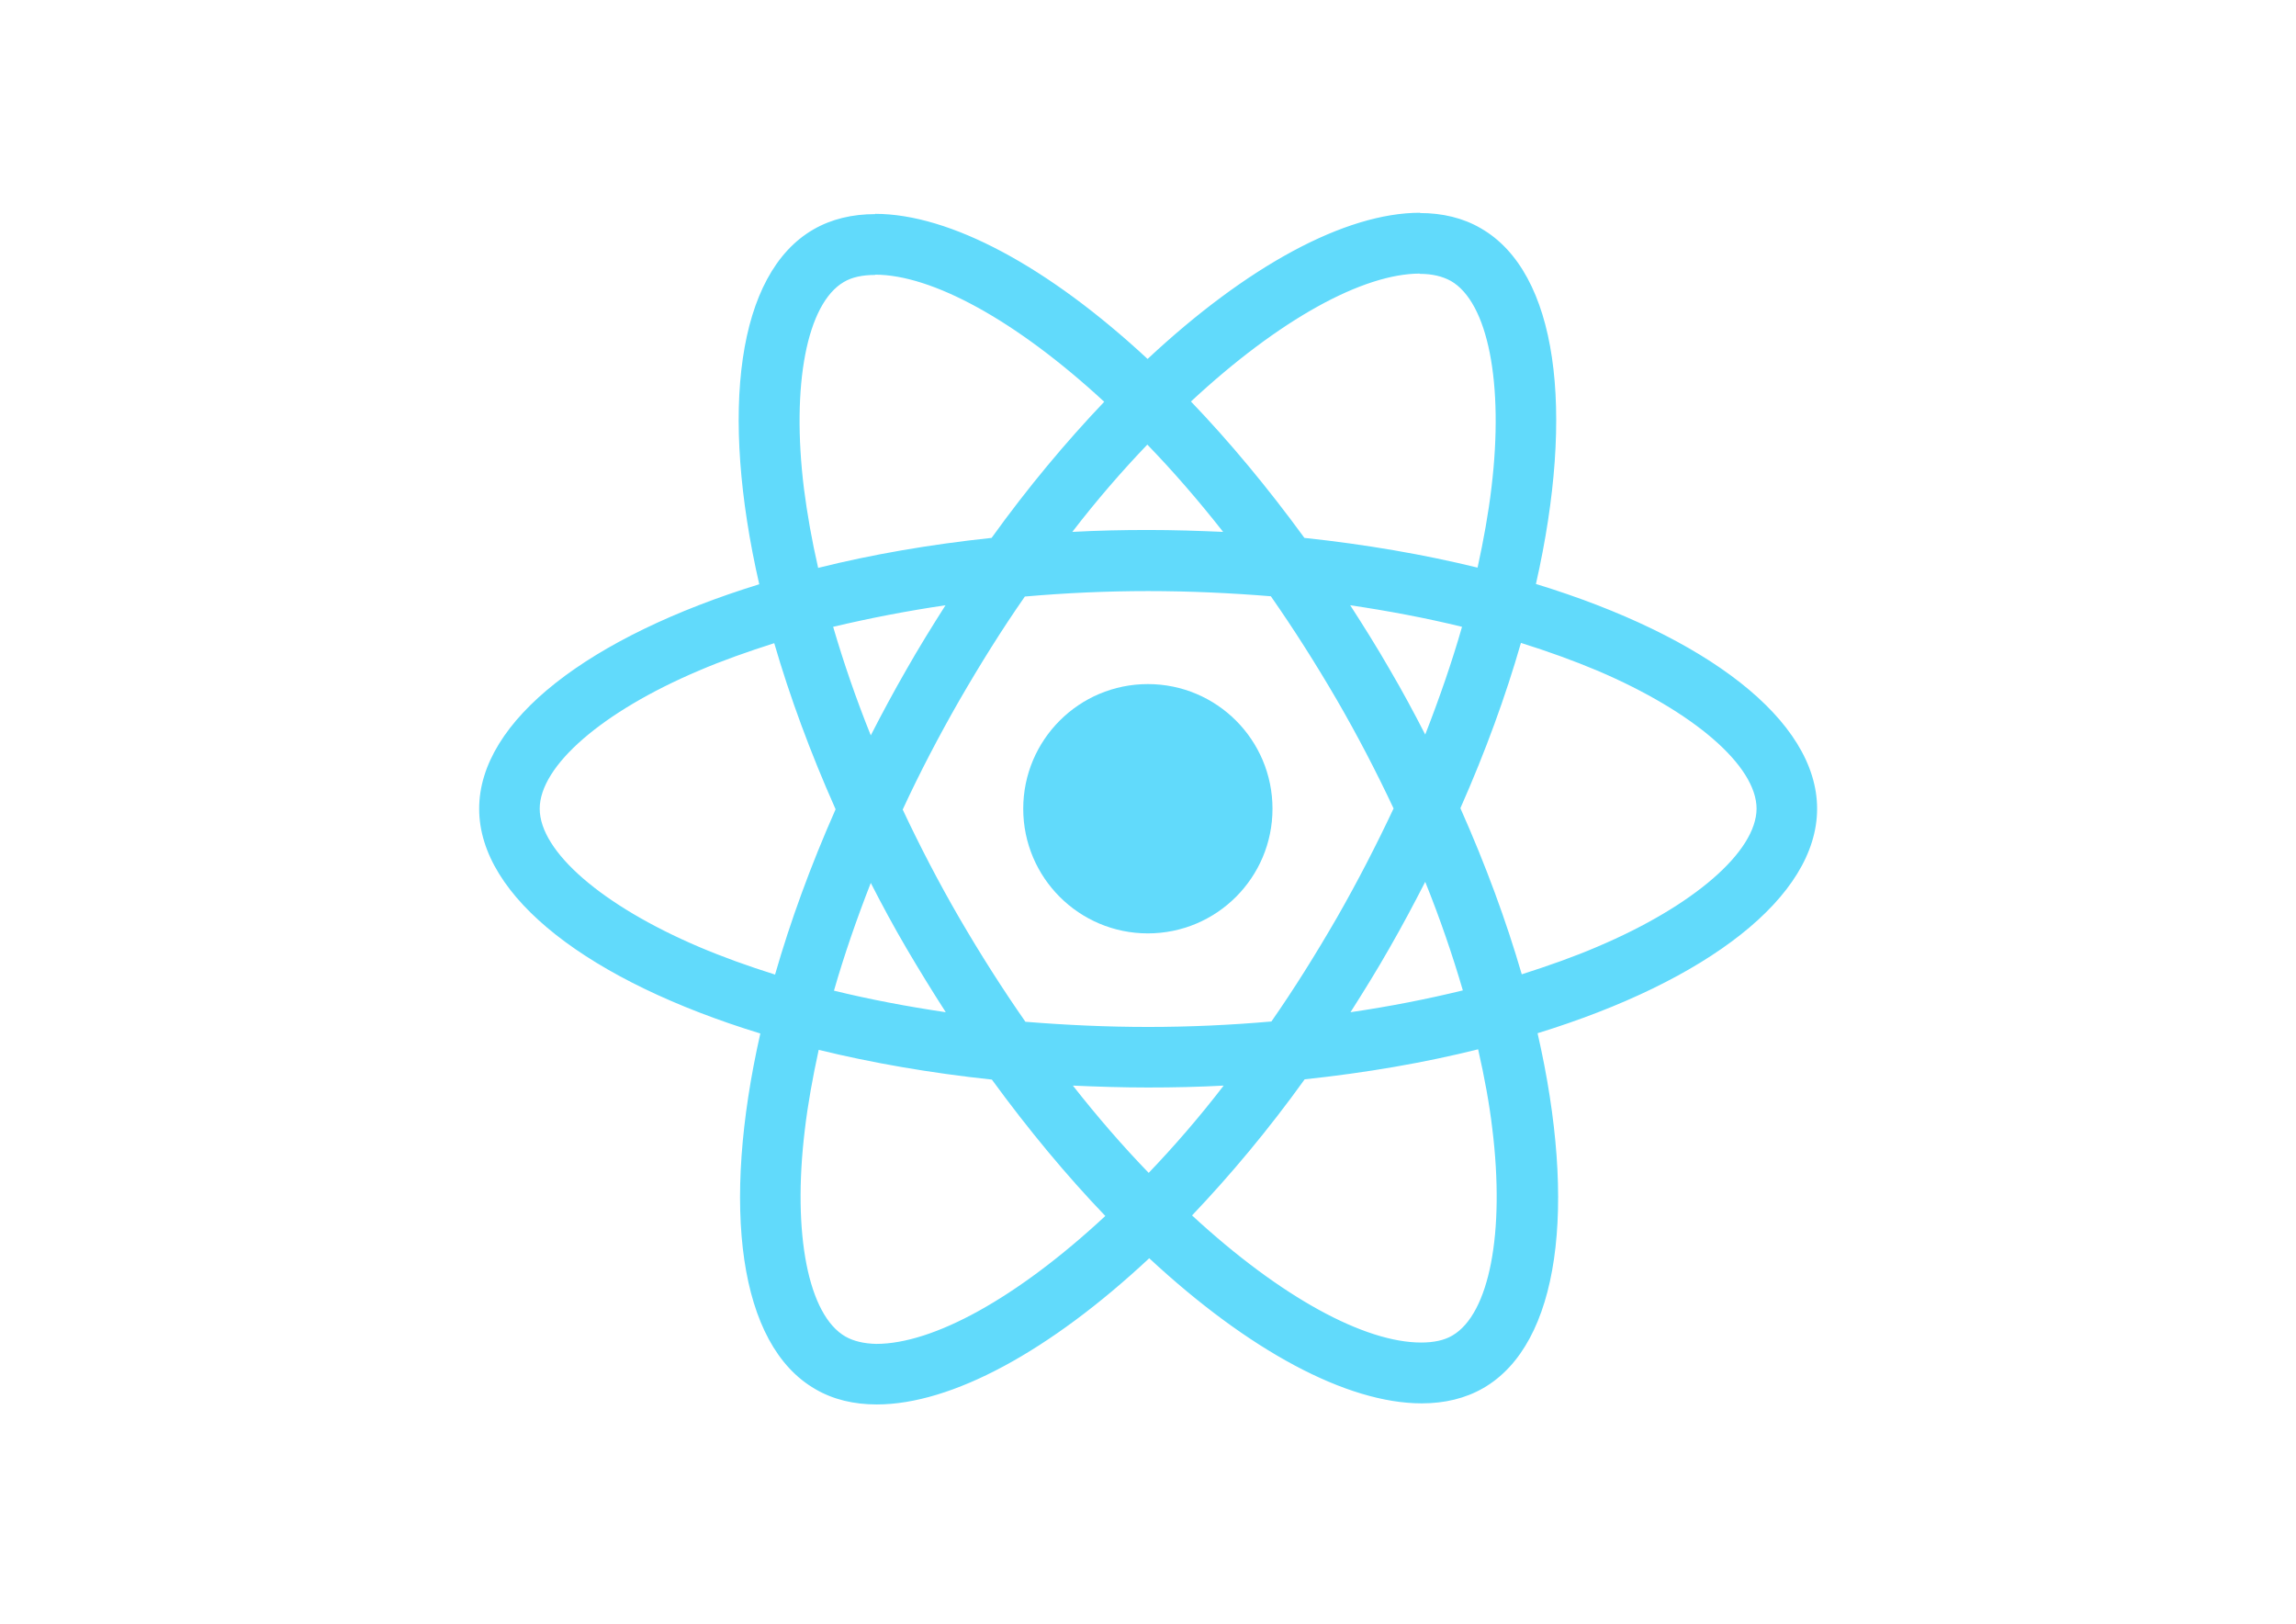
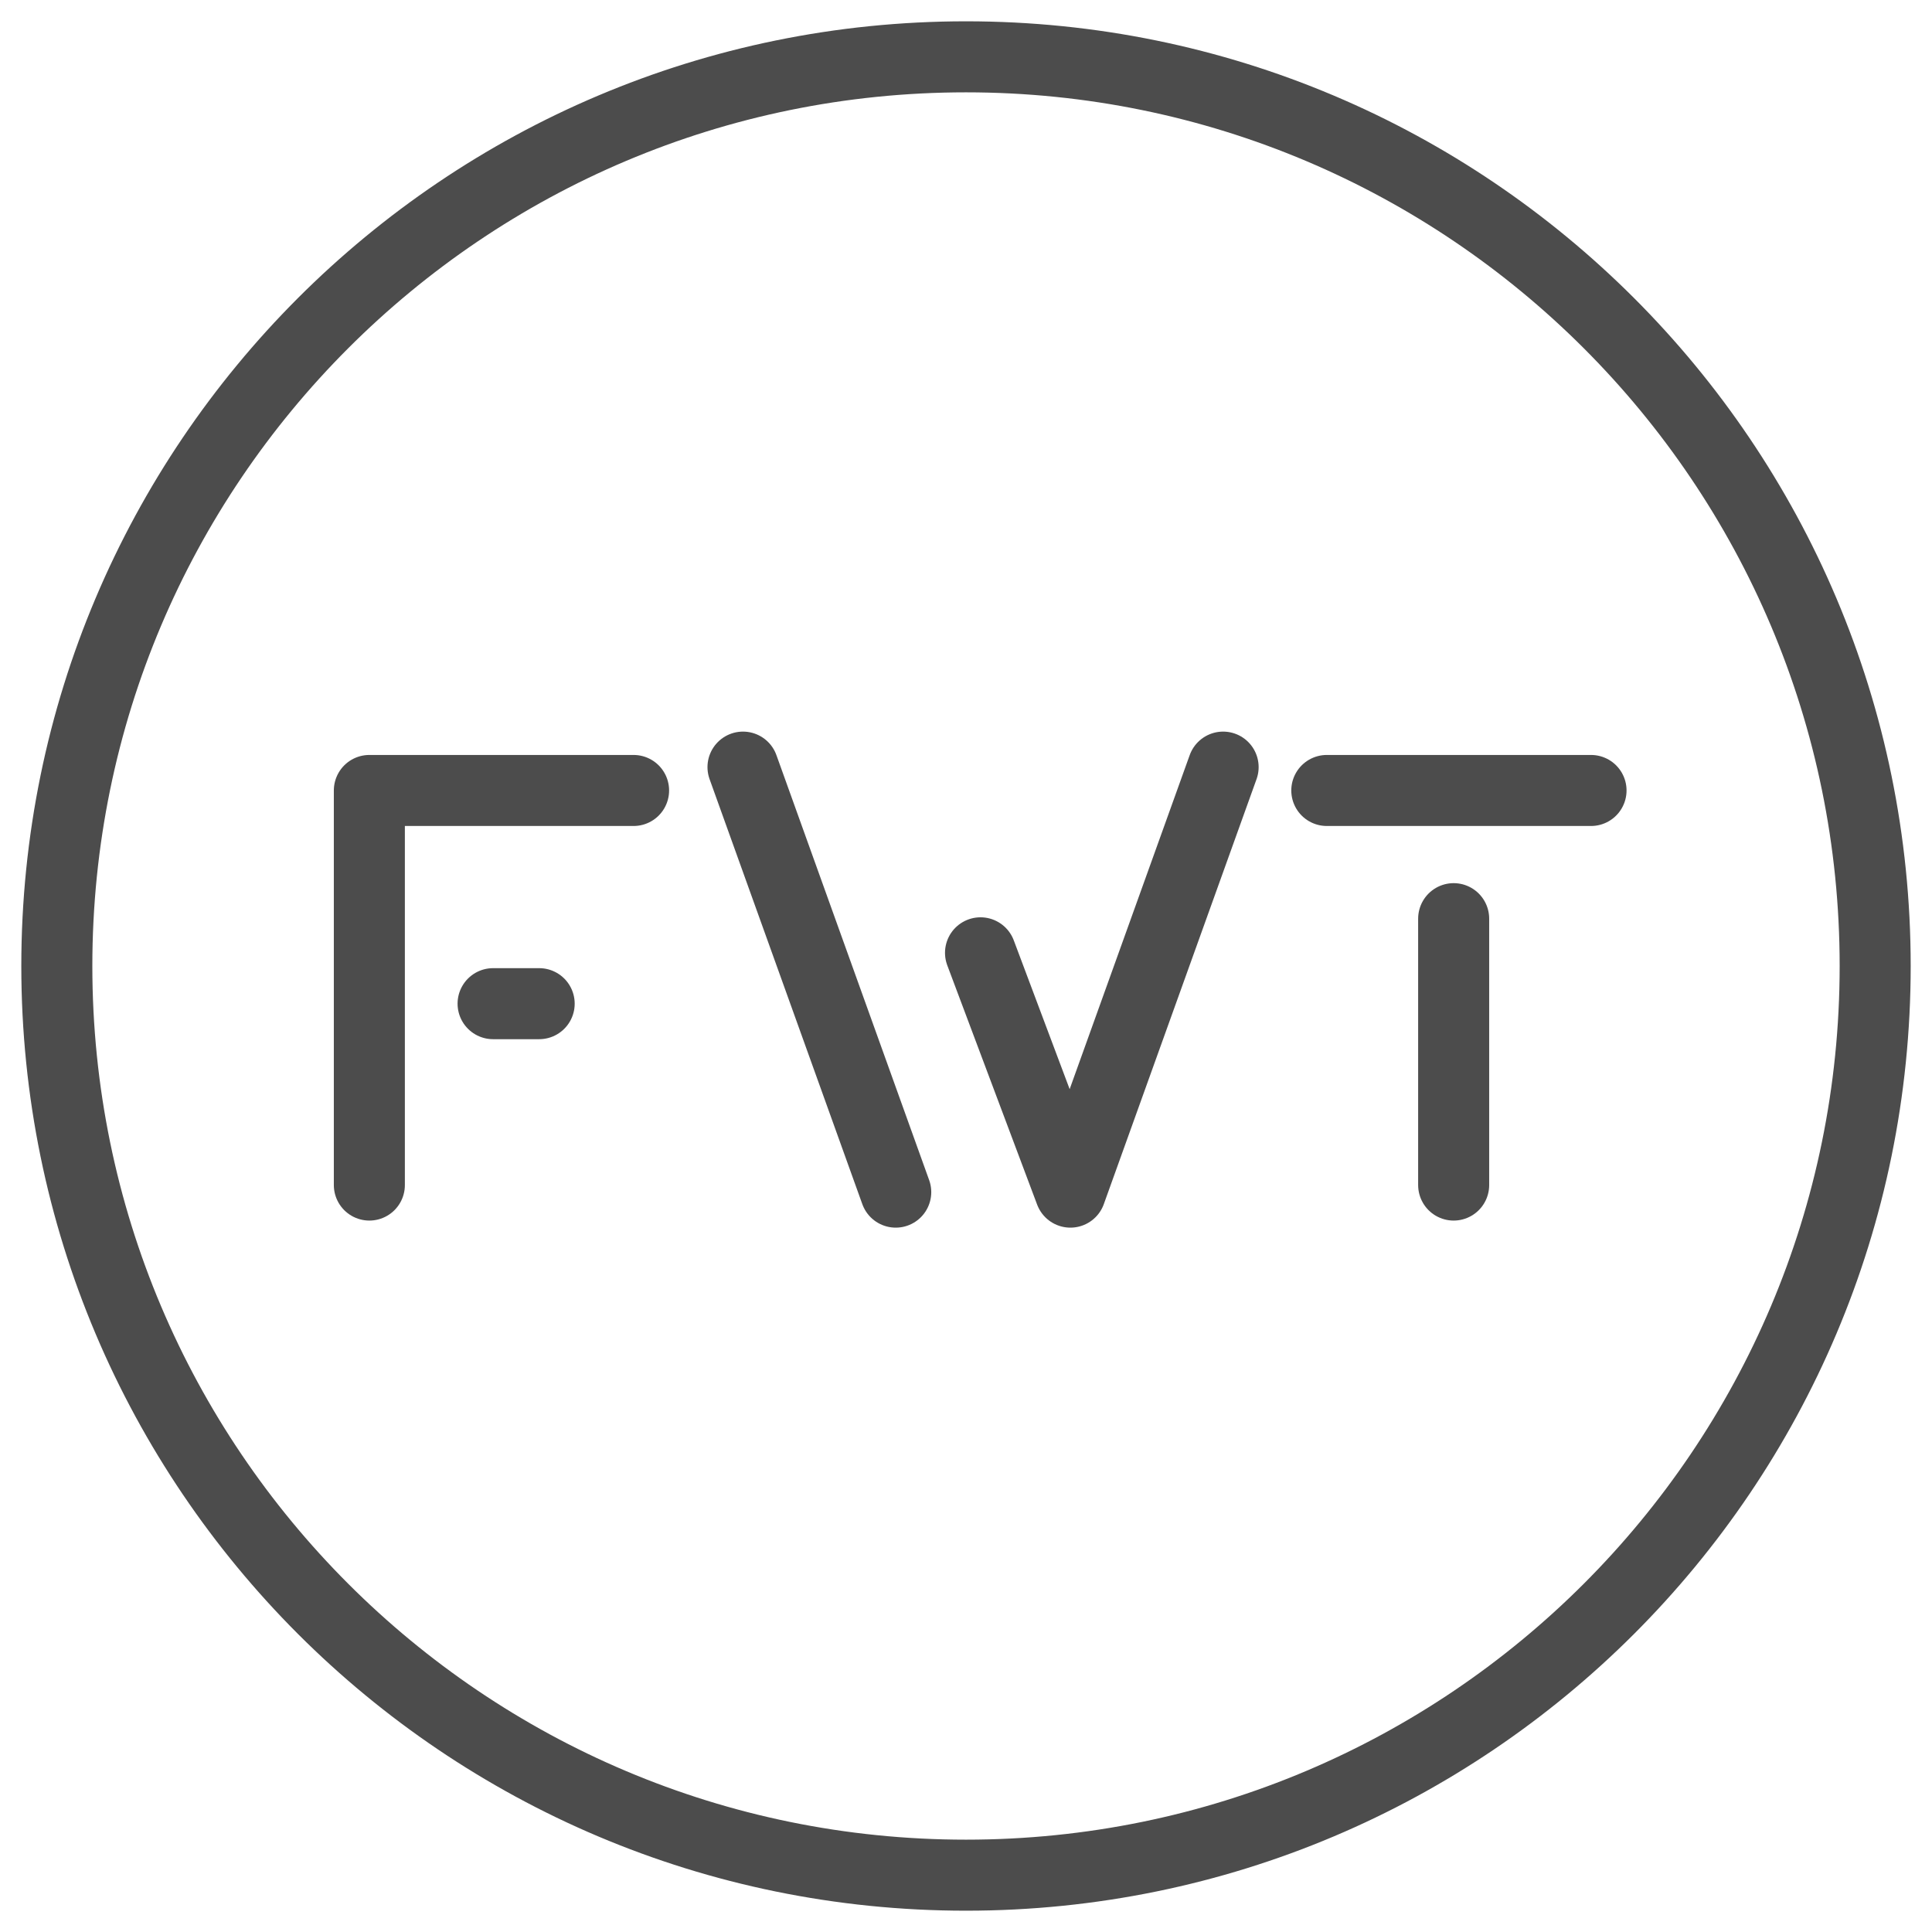
- <svg xmlns="http://www.w3.org/2000/svg" viewBox="0 0 841.9 595.3">
-   <g fill="#61DAFB">
-     <path d="M666.3 296.5c0-32.5-40.7-63.3-103.1-82.4 14.4-63.6 8-114.2-20.2-130.4-6.5-3.8-14.1-5.6-22.4-5.6v22.3c4.6 0 8.3.9 11.4 2.6 13.6 7.8 19.5 37.5 14.9 75.7-1.1 9.4-2.9 19.3-5.1 29.4-19.6-4.8-41-8.5-63.5-10.9-13.5-18.5-27.5-35.3-41.6-50 32.6-30.3 63.2-46.9 84-46.9V78c-27.5 0-63.5 19.6-99.9 53.6-36.4-33.8-72.4-53.2-99.9-53.2v22.3c20.7 0 51.4 16.5 84 46.6-14 14.7-28 31.4-41.3 49.9-22.6 2.4-44 6.1-63.6 11-2.3-10-4-19.7-5.2-29-4.7-38.2 1.1-67.9 14.6-75.8 3-1.8 6.9-2.6 11.5-2.6V78.5c-8.4 0-16 1.8-22.6 5.6-28.1 16.2-34.4 66.7-19.9 130.1-62.2 19.2-102.7 49.9-102.7 82.3 0 32.5 40.7 63.3 103.1 82.4-14.4 63.6-8 114.2 20.2 130.4 6.5 3.8 14.1 5.6 22.5 5.6 27.5 0 63.5-19.6 99.9-53.6 36.4 33.8 72.4 53.2 99.9 53.2 8.4 0 16-1.8 22.6-5.6 28.1-16.2 34.4-66.7 19.9-130.1 62-19.1 102.5-49.9 102.5-82.3zm-130.2-66.7c-3.7 12.9-8.3 26.2-13.5 39.5-4.1-8-8.4-16-13.1-24-4.6-8-9.5-15.8-14.4-23.4 14.2 2.1 27.9 4.7 41 7.9zm-45.8 106.5c-7.8 13.5-15.8 26.3-24.1 38.2-14.9 1.3-30 2-45.2 2-15.1 0-30.2-.7-45-1.9-8.3-11.9-16.4-24.6-24.2-38-7.6-13.1-14.5-26.4-20.8-39.8 6.2-13.4 13.2-26.8 20.7-39.9 7.8-13.5 15.8-26.3 24.1-38.2 14.9-1.3 30-2 45.2-2 15.1 0 30.2.7 45 1.9 8.3 11.9 16.4 24.6 24.2 38 7.6 13.1 14.5 26.4 20.8 39.8-6.3 13.4-13.2 26.8-20.7 39.9zm32.3-13c5.4 13.4 10 26.8 13.8 39.8-13.1 3.2-26.9 5.9-41.2 8 4.9-7.7 9.8-15.6 14.4-23.7 4.6-8 8.9-16.1 13-24.1zM421.2 430c-9.3-9.6-18.6-20.3-27.8-32 9 .4 18.2.7 27.5.7 9.4 0 18.7-.2 27.8-.7-9 11.7-18.3 22.4-27.5 32zm-74.4-58.9c-14.2-2.1-27.9-4.7-41-7.9 3.7-12.9 8.3-26.2 13.5-39.5 4.1 8 8.4 16 13.1 24 4.7 8 9.5 15.8 14.4 23.4zM420.7 163c9.3 9.6 18.6 20.3 27.8 32-9-.4-18.2-.7-27.5-.7-9.4 0-18.7.2-27.8.7 9-11.7 18.3-22.4 27.5-32zm-74 58.9c-4.9 7.7-9.8 15.6-14.4 23.7-4.6 8-8.9 16-13 24-5.4-13.4-10-26.8-13.8-39.8 13.1-3.1 26.9-5.8 41.2-7.9zm-90.5 125.2c-35.4-15.1-58.3-34.9-58.3-50.6 0-15.7 22.9-35.6 58.3-50.6 8.6-3.7 18-7 27.7-10.1 5.7 19.6 13.2 40 22.5 60.9-9.2 20.8-16.6 41.1-22.2 60.6-9.9-3.1-19.3-6.5-28-10.2zM310 490c-13.6-7.8-19.5-37.5-14.9-75.7 1.1-9.4 2.9-19.3 5.1-29.4 19.6 4.8 41 8.5 63.5 10.9 13.5 18.5 27.5 35.3 41.6 50-32.6 30.3-63.2 46.9-84 46.9-4.5-.1-8.3-1-11.3-2.7zm237.2-76.2c4.7 38.2-1.1 67.9-14.6 75.8-3 1.8-6.9 2.6-11.5 2.6-20.7 0-51.4-16.5-84-46.6 14-14.7 28-31.4 41.3-49.9 22.6-2.4 44-6.1 63.6-11 2.3 10.1 4.1 19.8 5.2 29.1zm38.5-66.7c-8.6 3.7-18 7-27.7 10.1-5.7-19.6-13.2-40-22.5-60.9 9.2-20.8 16.6-41.1 22.2-60.6 9.9 3.1 19.3 6.5 28.1 10.2 35.4 15.1 58.3 34.9 58.3 50.6-.1 15.7-23 35.6-58.4 50.6zM320.8 78.4z" />
-     <circle cx="420.9" cy="296.5" r="45.7" />
-     <path d="M520.5 78.1z" />
-   </g>
+ <svg xmlns="http://www.w3.org/2000/svg" width="68" height="68" viewBox="0 0 68 68" fill="none">
+   <path d="M34 66C51.673 66 66 51.673 66 34C66 16.327 51.673 2 34 2C16.327 2 2 16.327 2 34C2 51.673 16.327 66 34 66Z" stroke="#4C4C4C" stroke-width="2.5" />
+   <path d="M18.977 35.326H17.355" stroke="#4C4C4C" stroke-width="2.5" stroke-miterlimit="10" stroke-linecap="round" stroke-linejoin="round" />
+   <path d="M22.3 27.822H13V41.71" stroke="#4C4C4C" stroke-width="2.5" stroke-miterlimit="10" stroke-linecap="round" stroke-linejoin="round" />
+   <path d="M51.164 32.334V41.71" stroke="#4C4C4C" stroke-width="2.5" stroke-miterlimit="10" stroke-linecap="round" stroke-linejoin="round" />
+   <path d="M55.999 27.822H46.699" stroke="#4C4C4C" stroke-width="2.5" stroke-miterlimit="10" stroke-linecap="round" stroke-linejoin="round" />
+   <path d="M31.527 41.959L26.151 27" stroke="#4C4C4C" stroke-width="2.5" stroke-miterlimit="10" stroke-linecap="round" stroke-linejoin="round" />
+   <path d="M43.05 27L37.674 41.959L34.511 33.536" stroke="#4C4C4C" stroke-width="2.5" stroke-miterlimit="10" stroke-linecap="round" stroke-linejoin="round" />
</svg>
